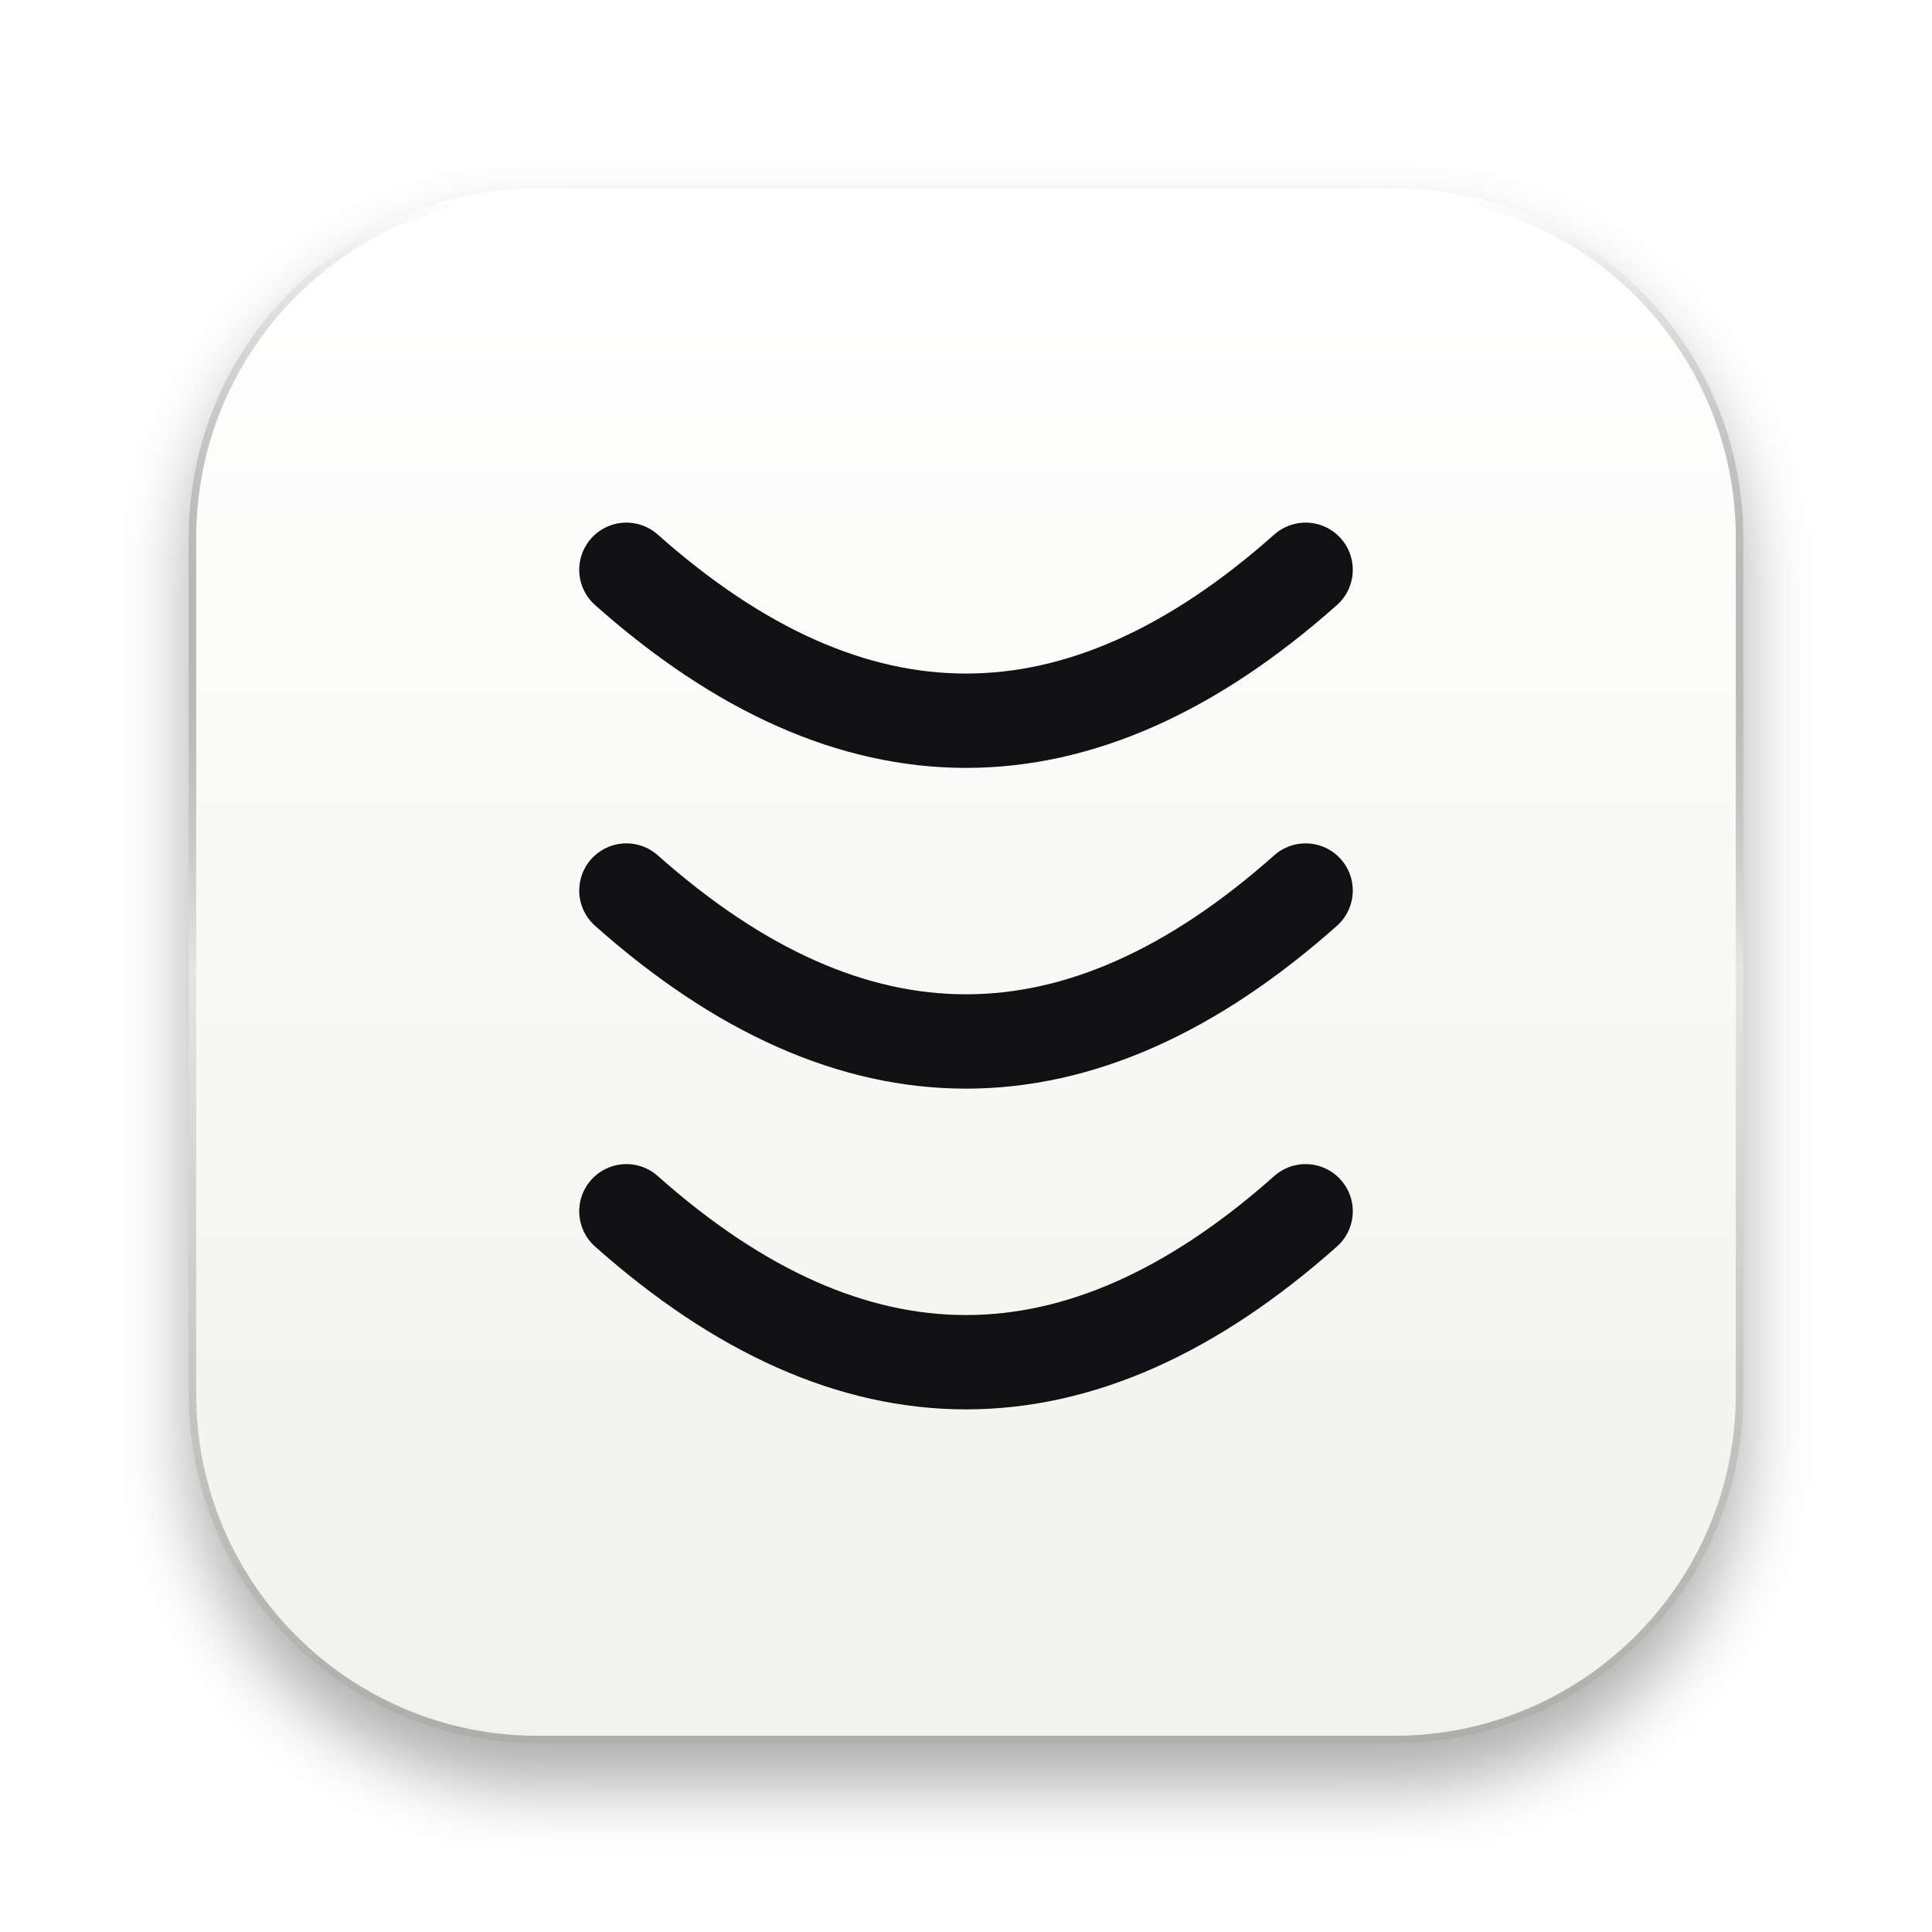
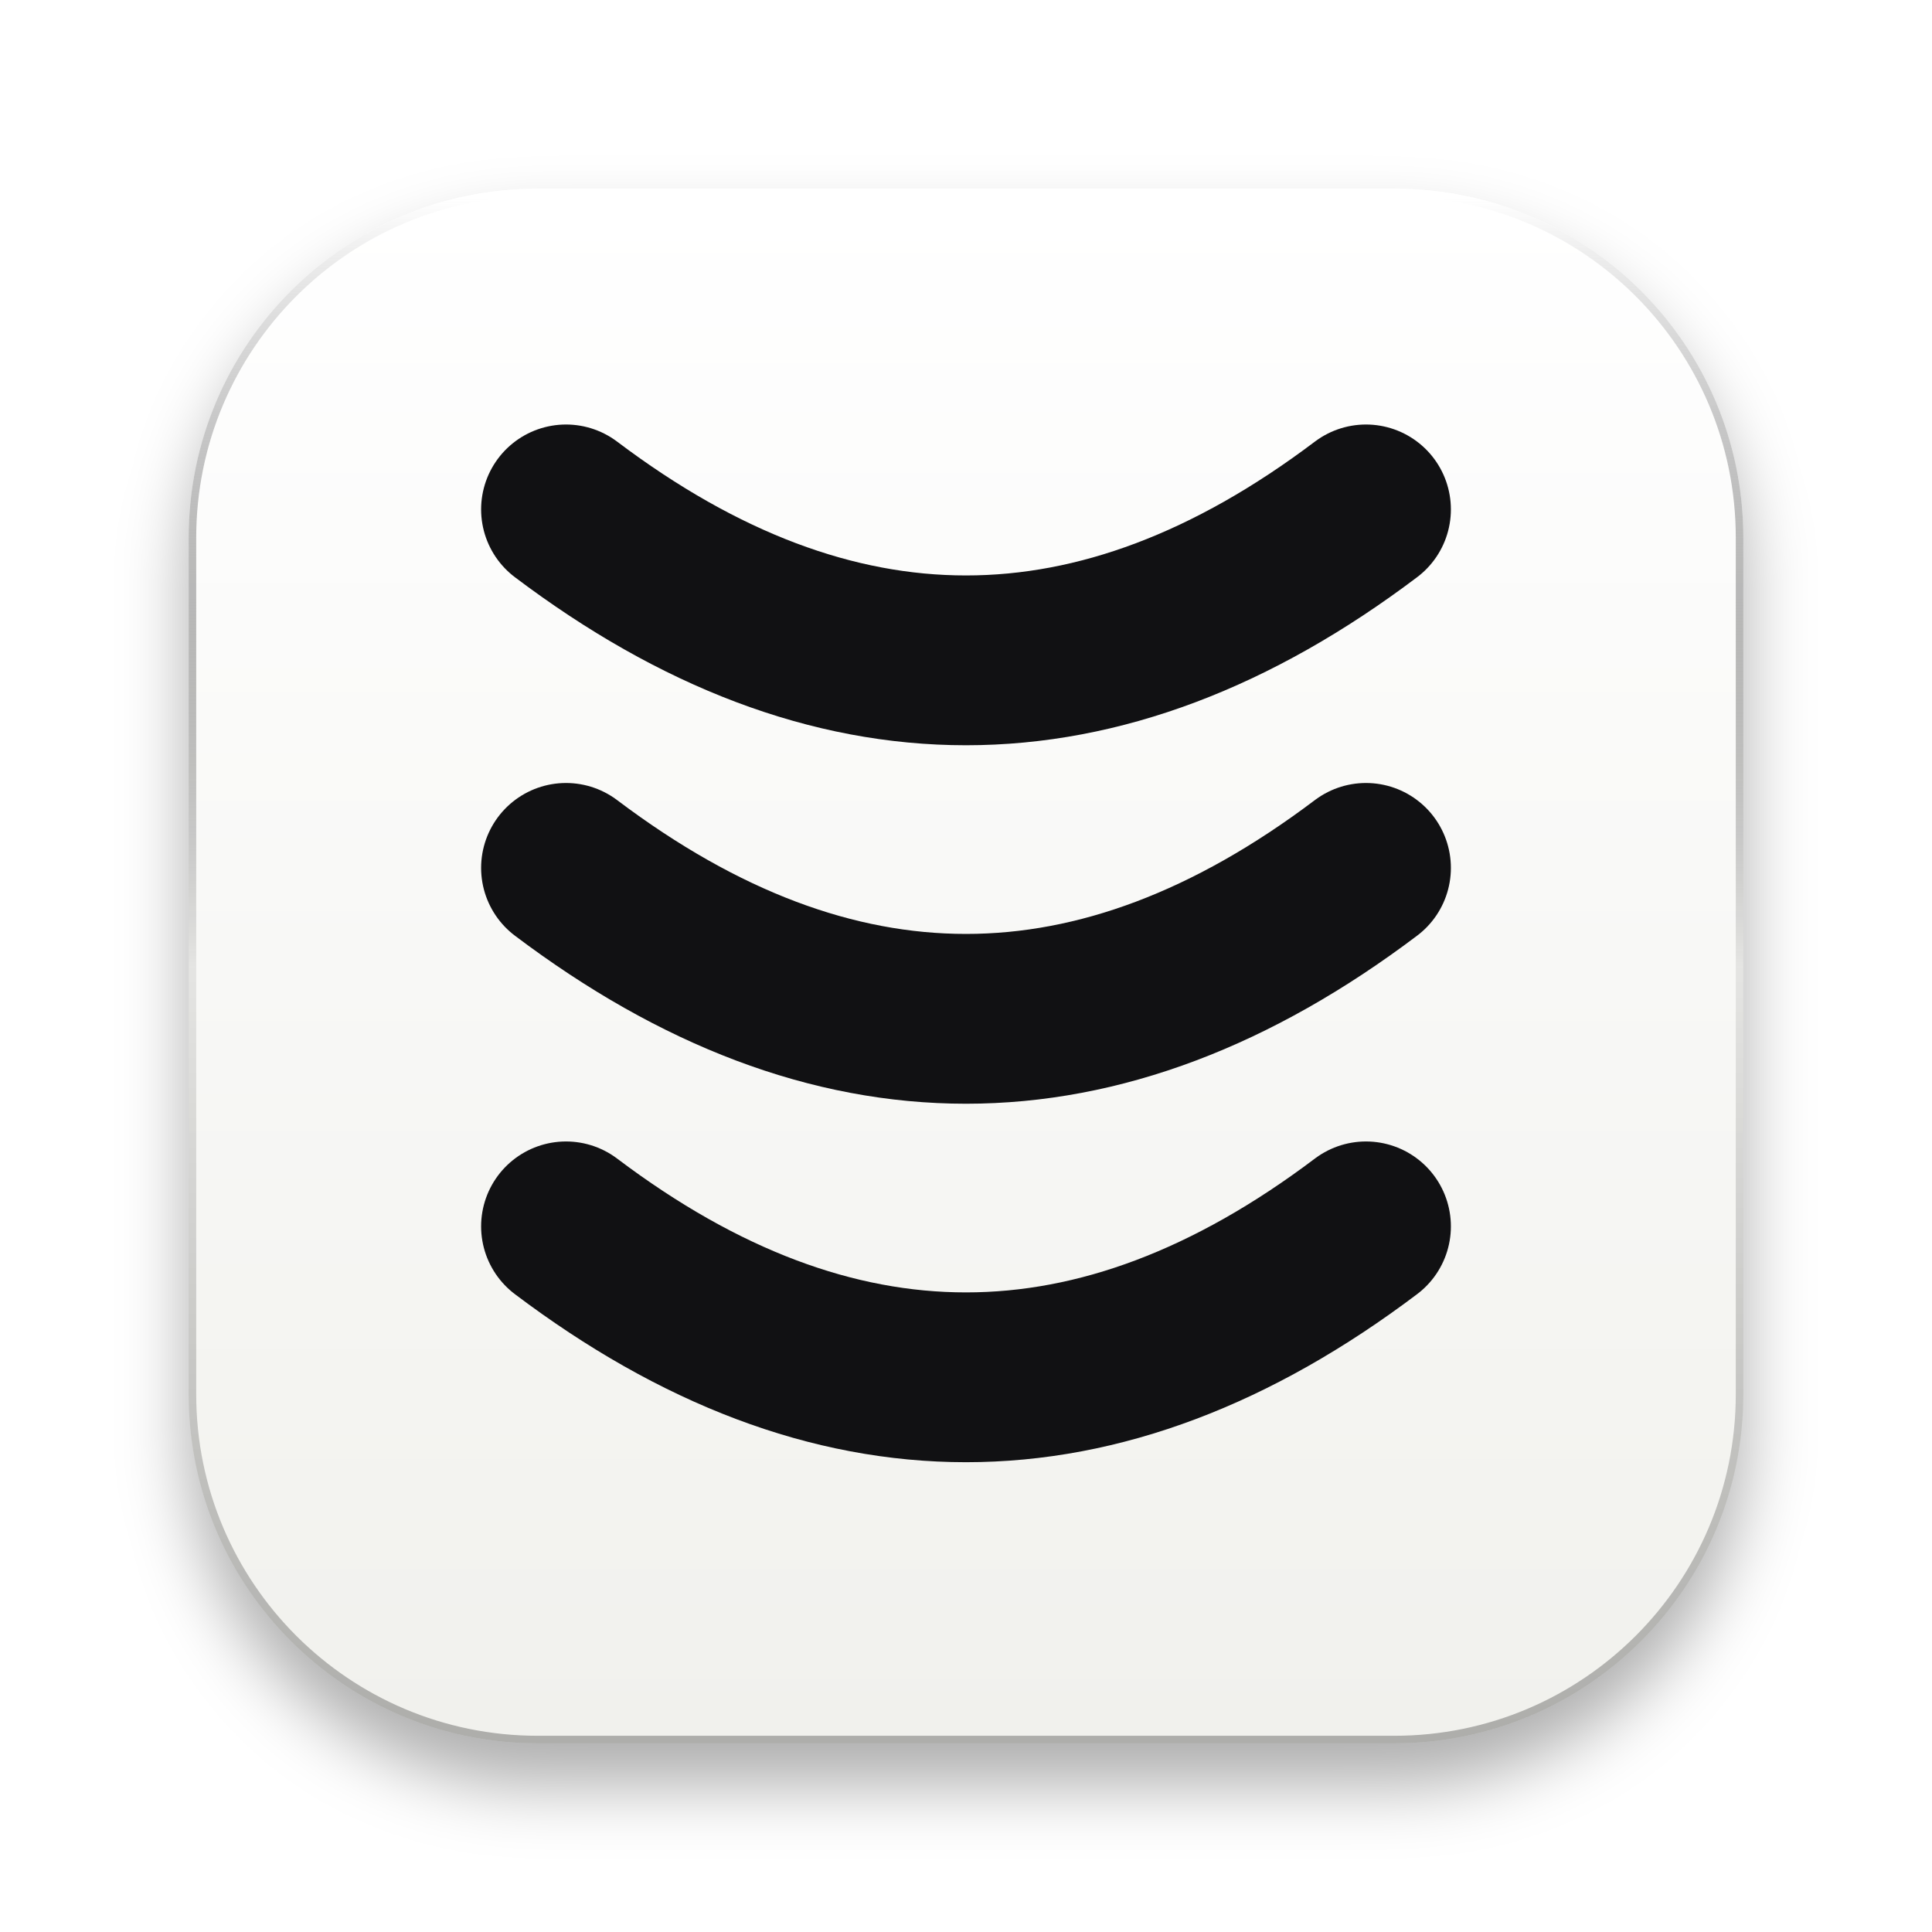
<svg xmlns="http://www.w3.org/2000/svg" width="1024" height="1024" viewBox="0 0 1024 1024">
  <defs>
    <linearGradient id="plate" x1="0" y1="0" x2="0" y2="1">
      <stop offset="0" stop-color="#ffffff" />
      <stop offset="1" stop-color="#f1f1ed" />
    </linearGradient>
    <linearGradient id="rim" x1="0" y1="0" x2="0" y2="1">
      <stop offset="0" stop-color="#ffffff" />
      <stop offset="0.5" stop-color="#000000" stop-opacity="0.08" />
      <stop offset="1" stop-color="#000000" stop-opacity="0.28" />
    </linearGradient>
    <filter id="shadow" x="-20%" y="-20%" width="140%" height="140%">
      <feGaussianBlur stdDeviation="18" />
    </filter>
  </defs>
  <rect x="100" y="122" width="824" height="824" rx="185" ry="185" fill="#000000" fill-opacity="0.32" filter="url(#shadow)" />
  <rect x="100" y="100" width="824" height="824" rx="185" ry="185" fill="url(#plate)" />
  <rect x="102" y="102" width="820" height="820" rx="183" ry="183" fill="none" stroke="url(#rim)" stroke-width="4" />
-   <g fill="none" stroke="#111113" stroke-width="50" stroke-linecap="round">
-     <path d="M332 302 Q 512 462 692 302" />
-     <path d="M332 472 Q 512 632 692 472" />
-     <path d="M332 642 Q 512 802 692 642" />
+   <g fill="none" stroke="#111113" stroke-width="90" stroke-linecap="round">
+     <path d="M300 270 Q 512 430 724 270" />
+     <path d="M300 460 Q 512 620 724 460" />
+     <path d="M300 650 Q 512 810 724 650" />
  </g>
</svg>
